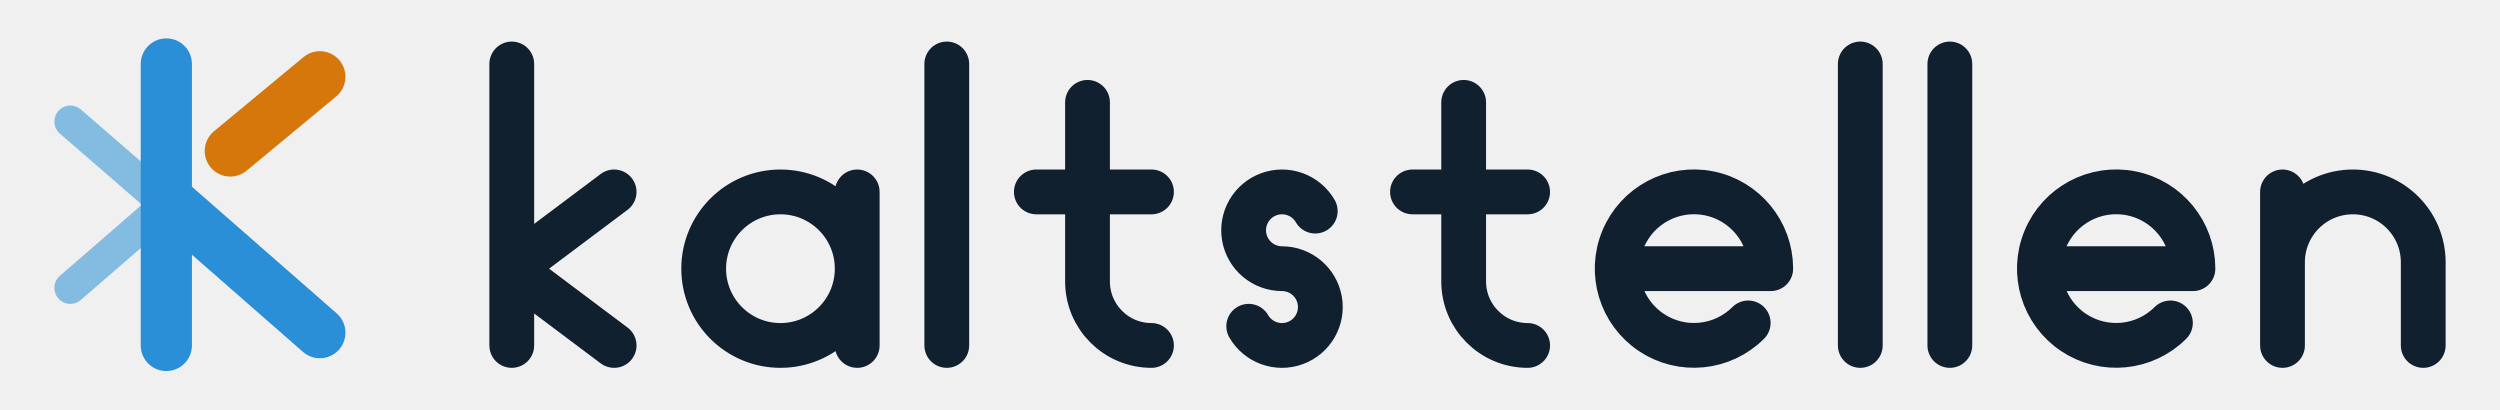
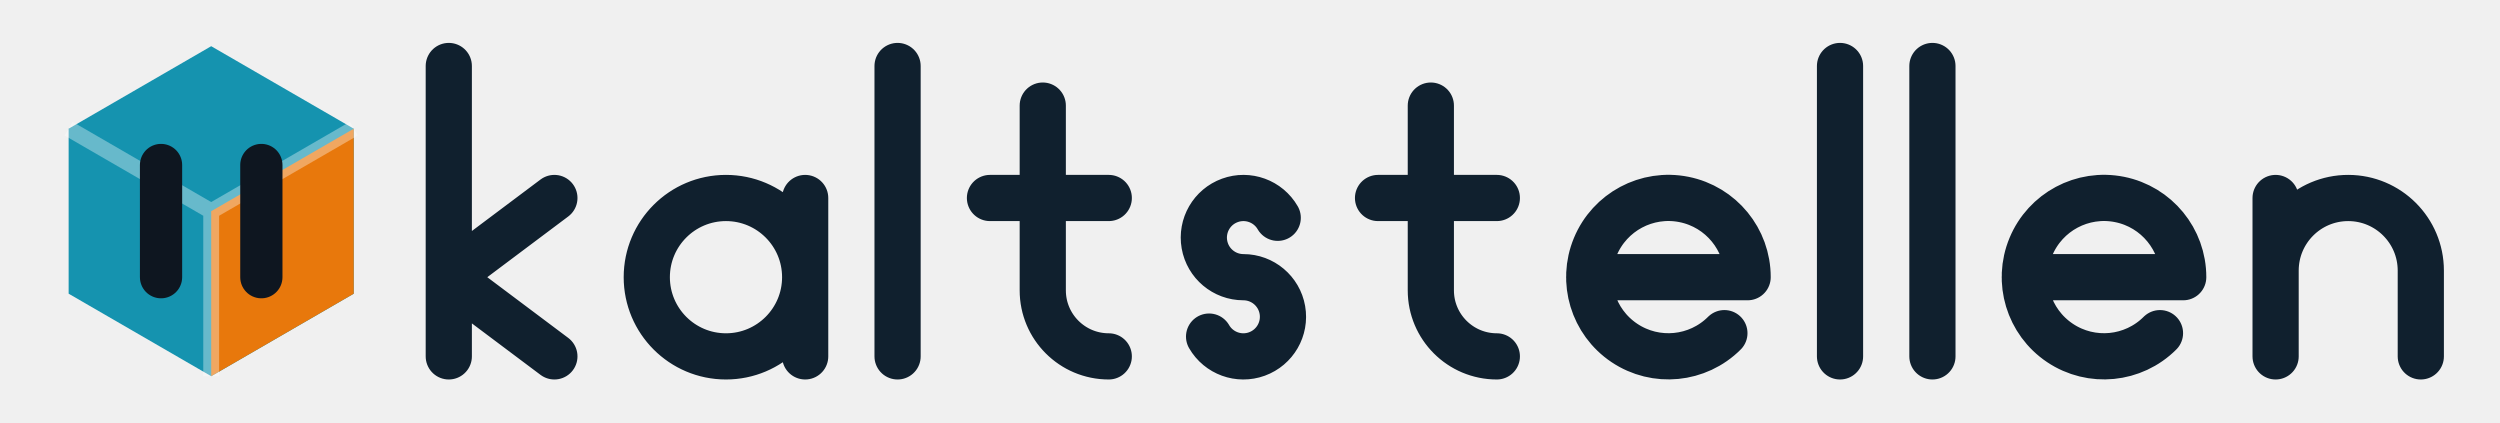
- <svg xmlns="http://www.w3.org/2000/svg" viewBox="0 0 195.4 32" role="img" aria-label="kaltstellen">
-   <g fill="none" stroke-linecap="round">
-     <path d="M13 16 5.5 9.5M13 16 5.5 22.5" stroke="#2A8FD6" stroke-width="2.5" opacity=".55" />
-     <path d="M13 5v22M13 15.5 25 26" stroke="#2A8FD6" stroke-width="4" />
-     <path d="M18 11.8 25 6" stroke="#D6770B" stroke-width="4" />
-   </g>
-   <g transform="translate(40 -1)">
+ <svg xmlns="http://www.w3.org/2000/svg" viewBox="0 0 189.4 32" role="img" aria-label="kaltstellen">
+   <path d="M16 3.5 26.8 9.75 26.8 22.25 16 28.5 5.2 22.25 5.2 9.75Z" fill="#1593AF" />
+   <path d="M16 16 26.8 9.75 26.8 22.25 16 28.5Z" fill="#E8780C" />
+   <path d="M5.2 9.75 16 16l10.8-6.25M16 16v12.5" fill="none" stroke="#fff" stroke-opacity=".35" stroke-width="1.2" stroke-linejoin="round" />
+   <path d="M12.2 12.5v8.5M19.8 12.5v8.5" fill="none" stroke="#0E1620" stroke-width="3.2" stroke-linecap="round" />
+   <g transform="translate(34 -1)">
    <g fill="none" stroke-width="3.5" stroke-linecap="round" stroke-linejoin="round">
      <path d="M0 6L0 28M0 22L8 16M0 22L8 28M27 22A6 6 0 1 1 15 22A6 6 0 1 1 27 22M27 16L27 28M34 6L34 28M45 9L45 23M45.00 23.00A5 5 0 0 0 50.00 28.00M41 16L50 16M62.80 17.50A3 3 0 1 0 60.20 22.00M60.20 22.00A3 3 0 1 1 57.60 26.50M74.4 9L74.4 23M74.40 23.00A5 5 0 0 0 79.40 28.00M70.4 16L79.4 16M86.4 22L98.4 22M98.40 22.00A6 6 0 1 0 96.64 26.24M105.4 6L105.4 28M112.4 6L112.4 28M119.4 22L131.4 22M131.40 22.00A6 6 0 1 0 129.64 26.24M138.4 16L138.4 28M138.40 21.50A5.5 5.5 0 0 1 149.40 21.50M149.4 21.5L149.4 28" stroke="#10202E" />
    </g>
  </g>
</svg>
